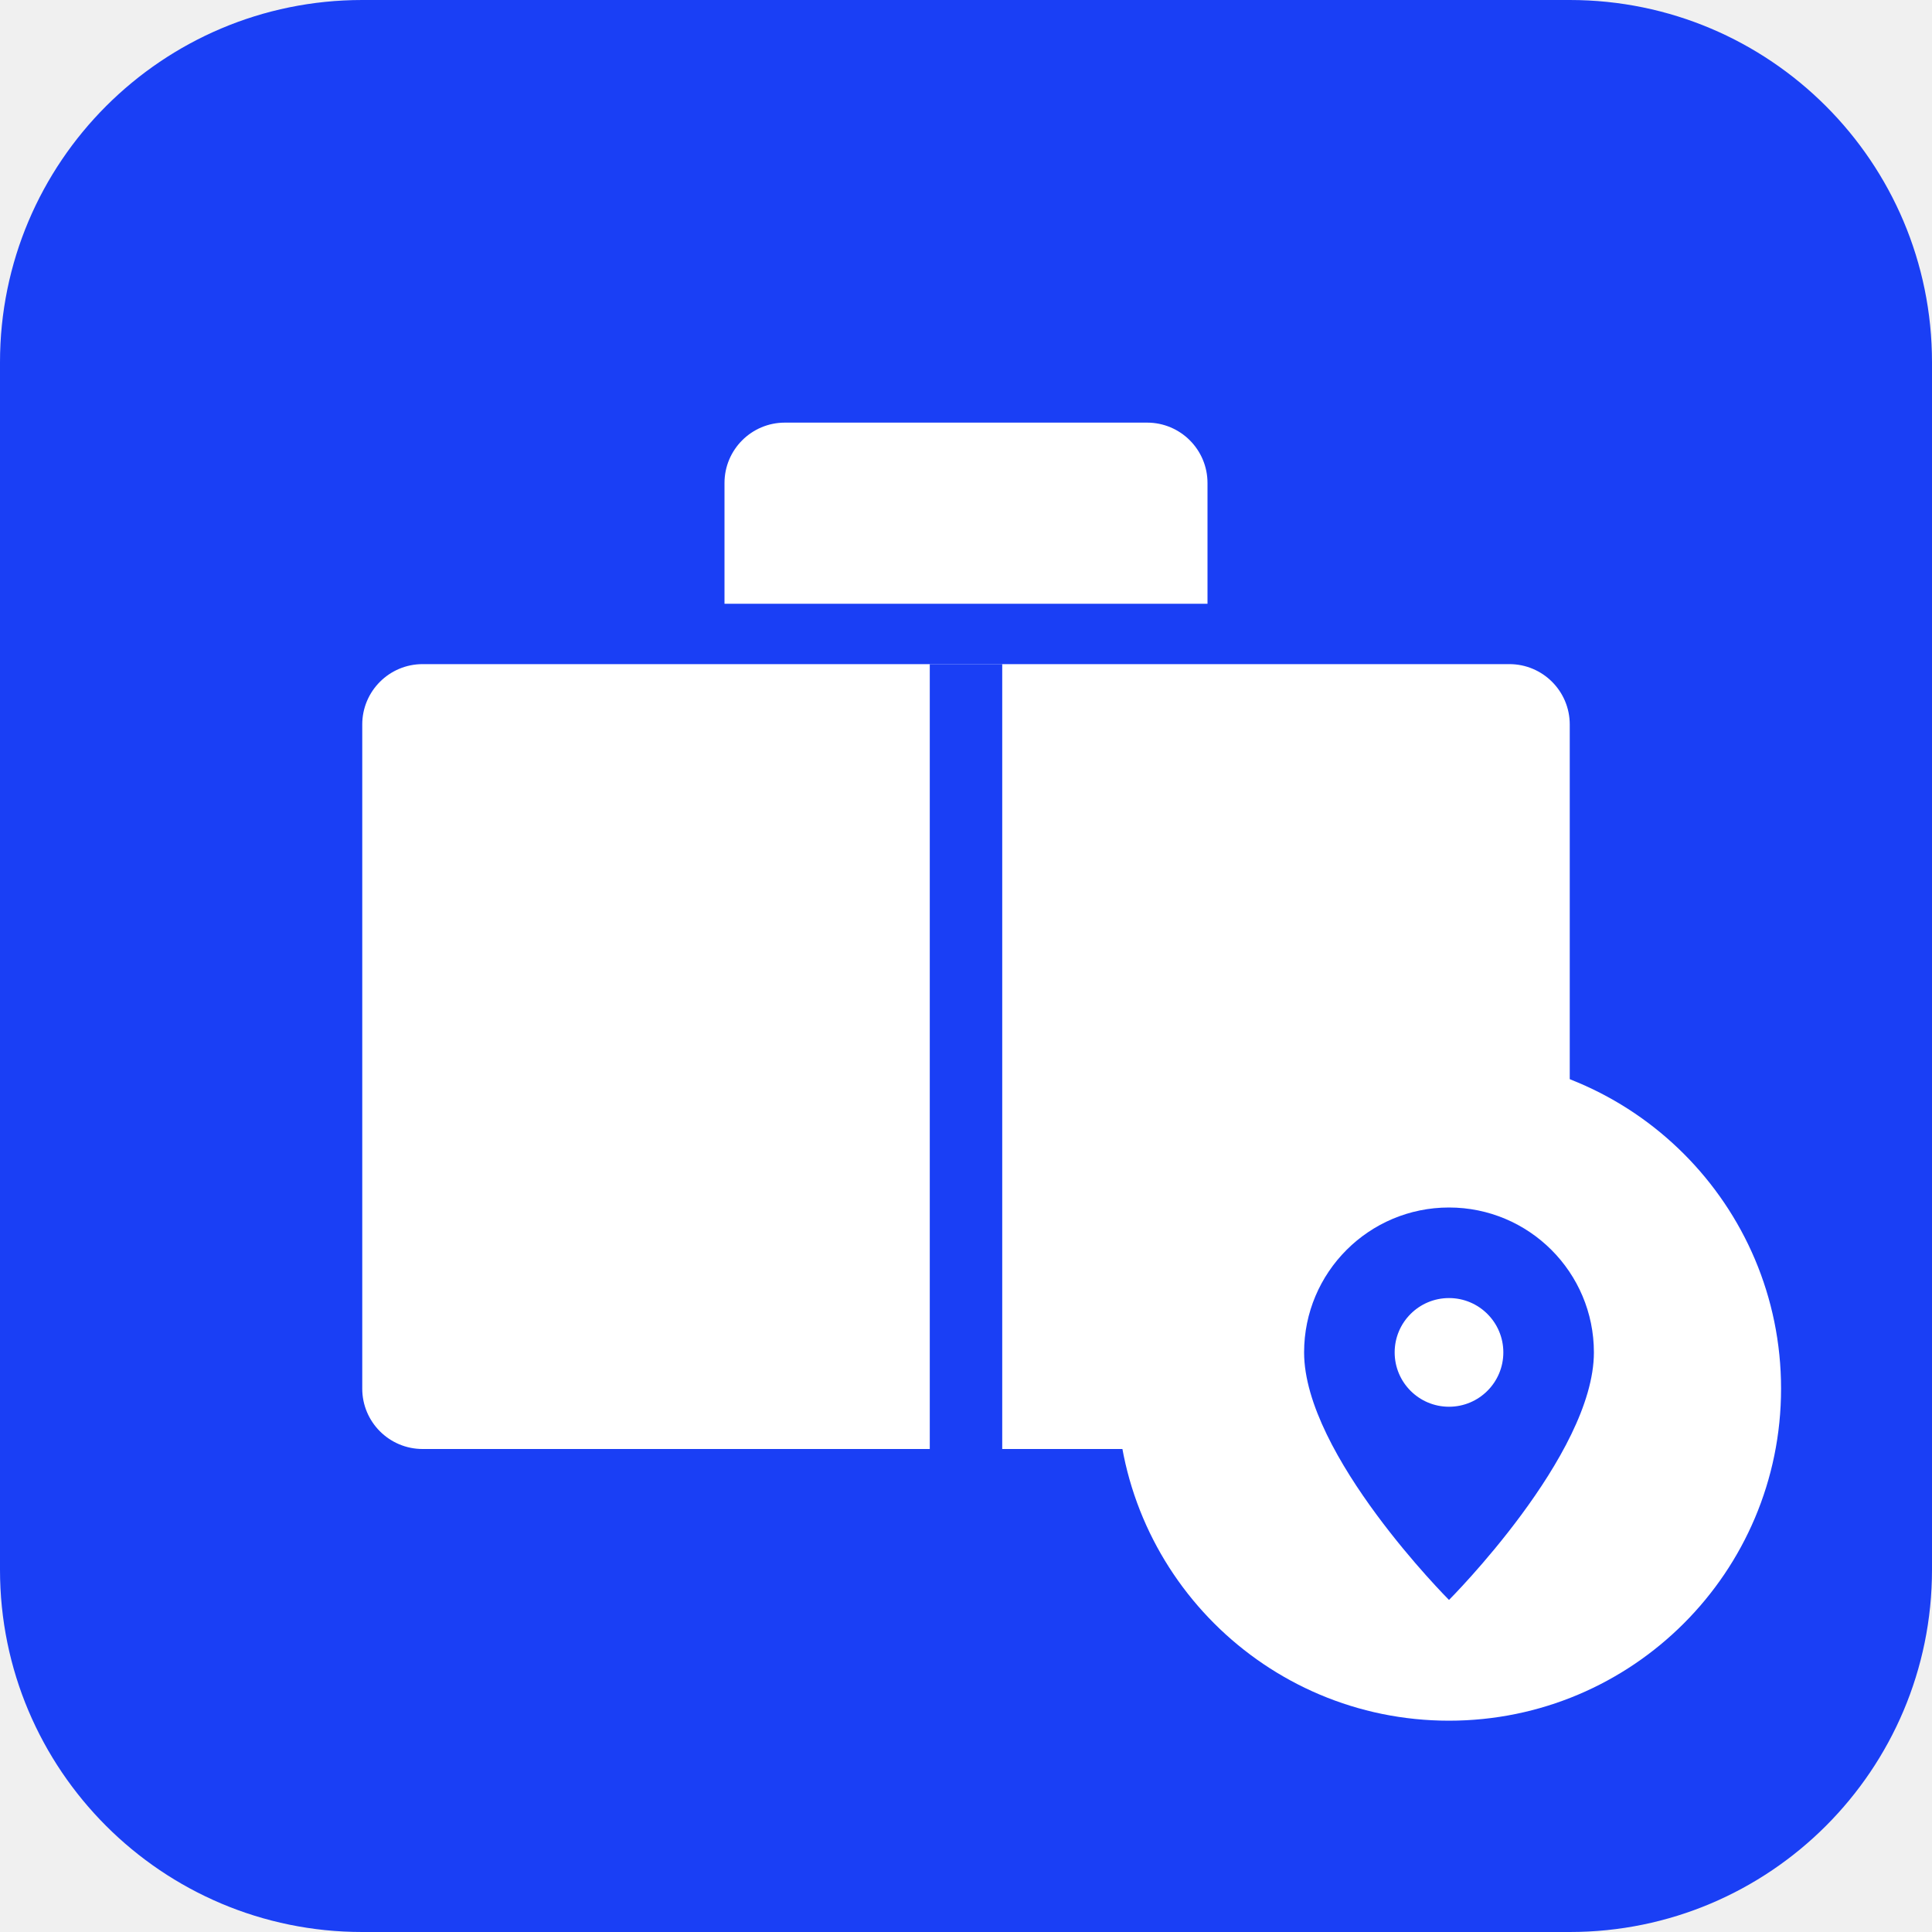
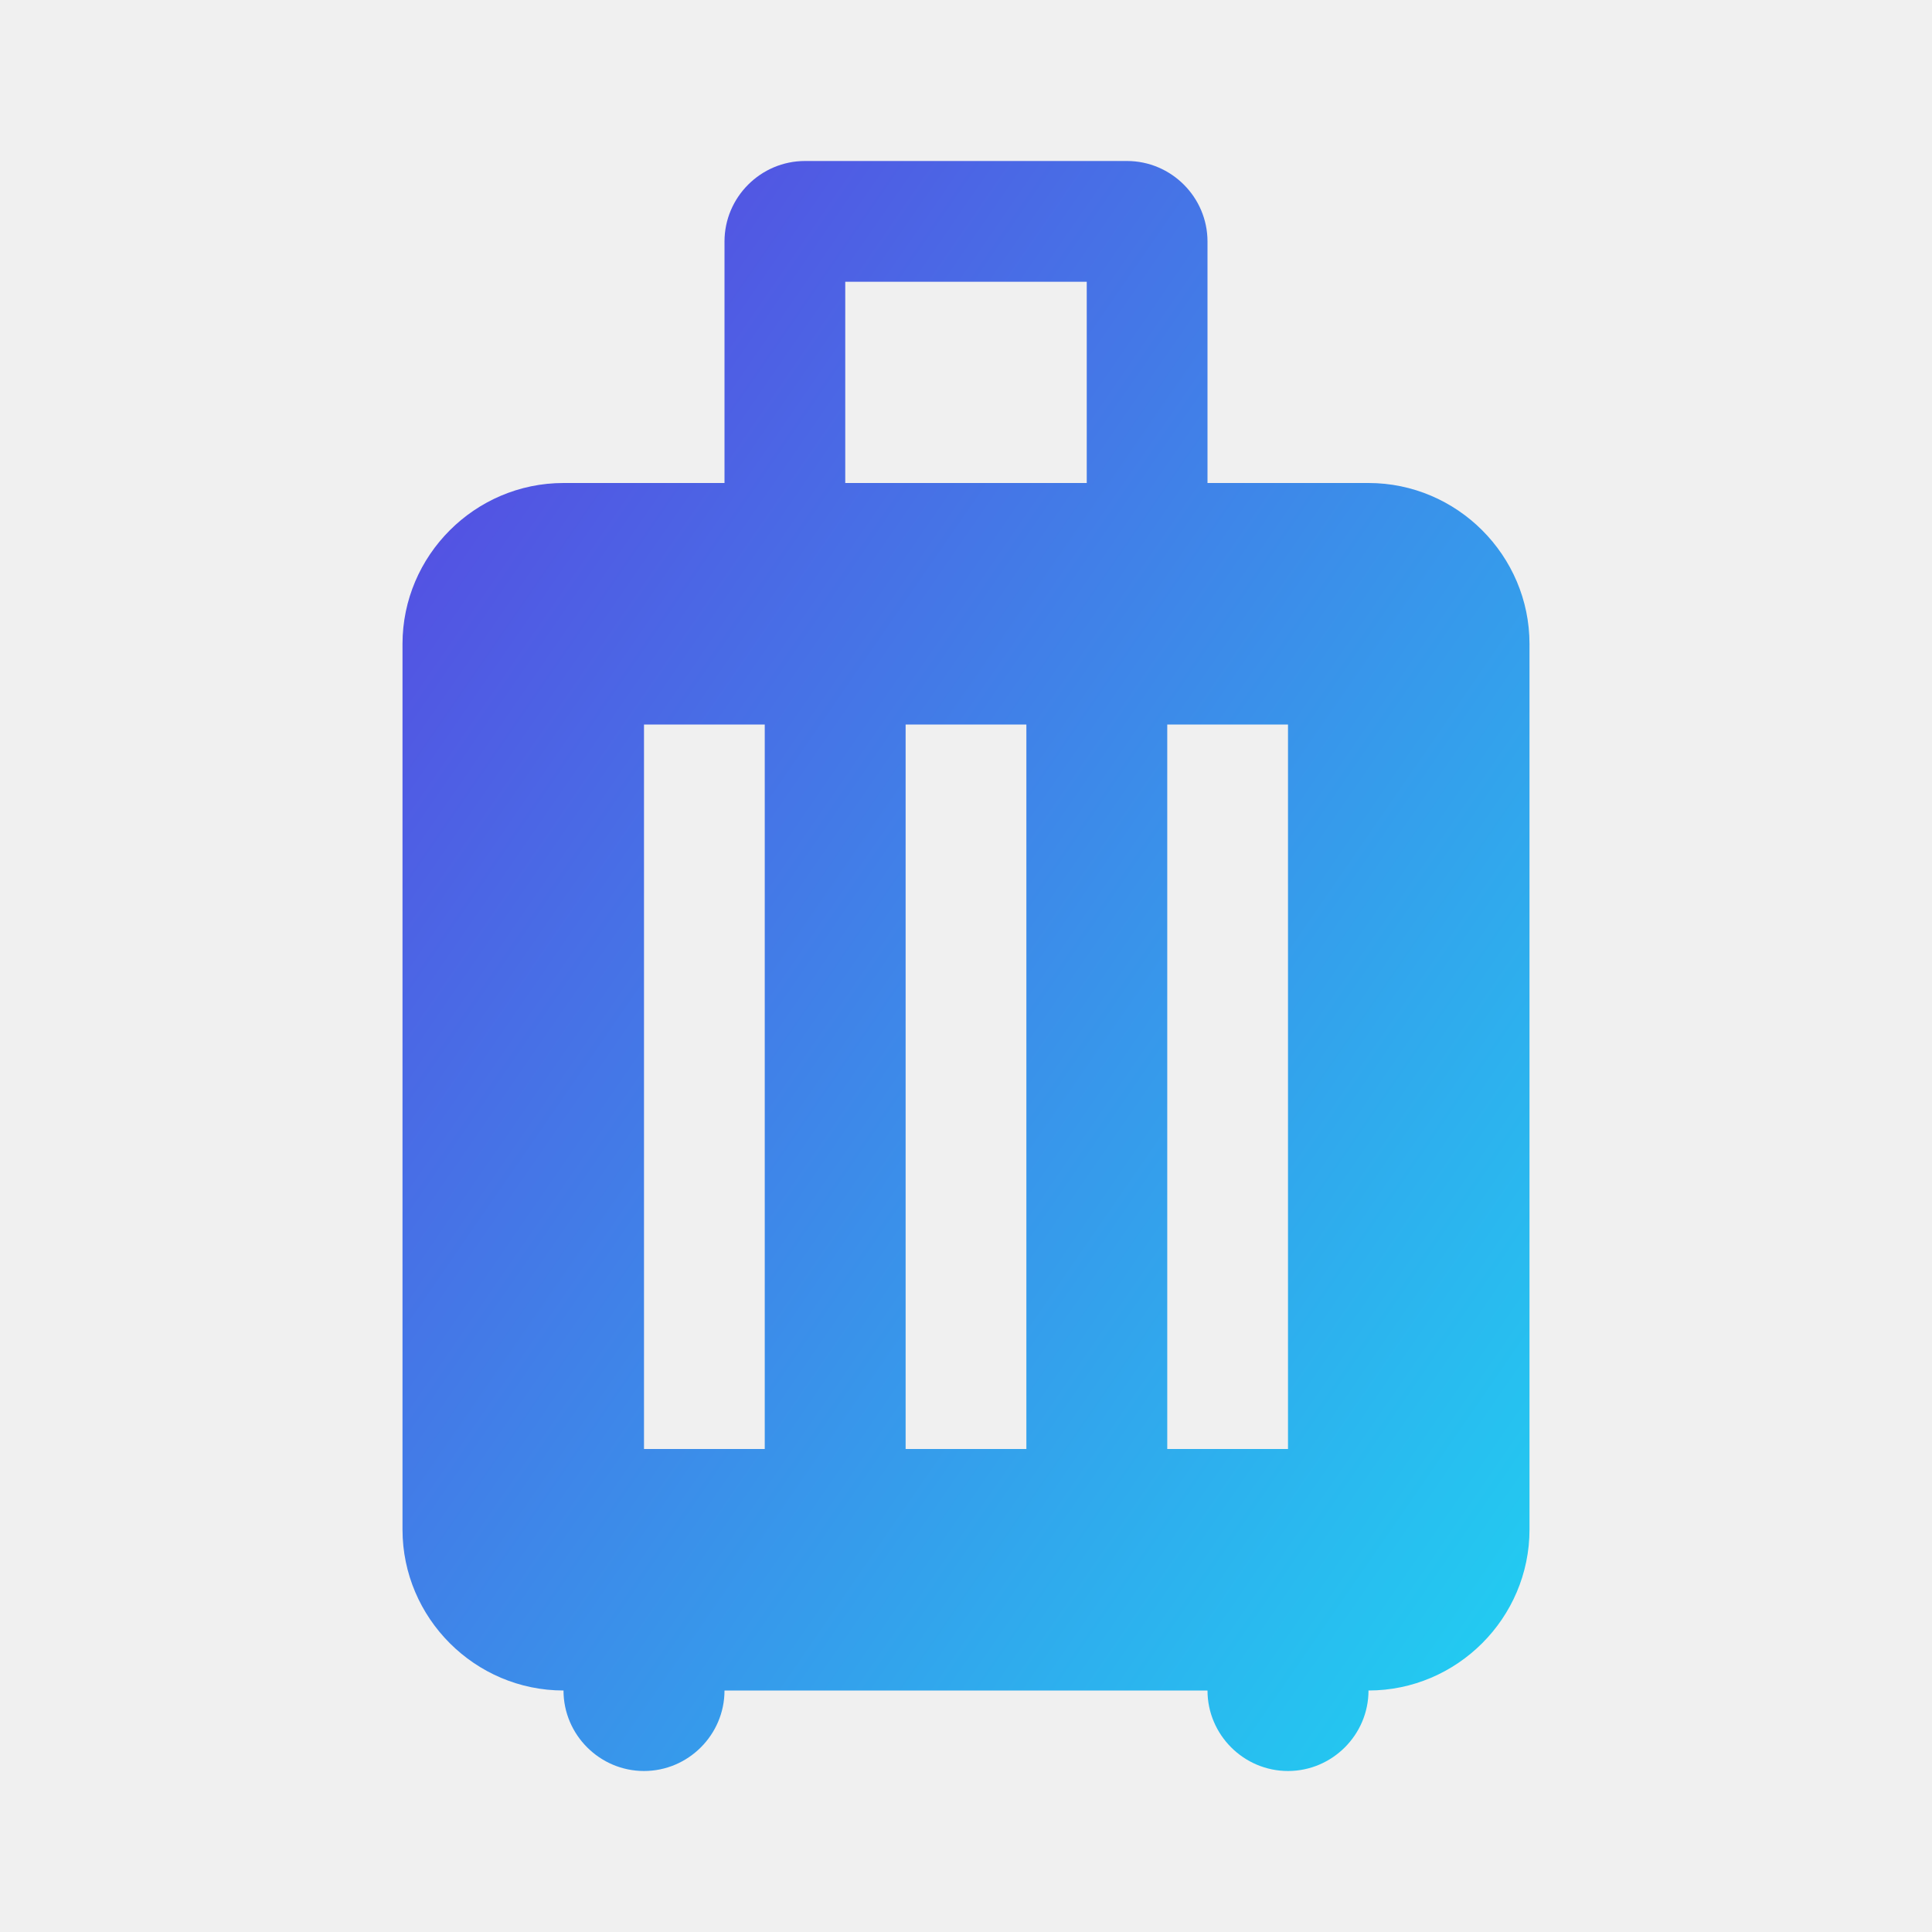
- <svg xmlns="http://www.w3.org/2000/svg" viewBox="0 0 32 32">
-   <rect width="32" height="32" rx="6" fill="#1a3ff5" />
-   <path d="M13 7h6a1 1 0 0 1 1 1v2h-8V8a1 1 0 0 1 1-1Z" fill="#ffffff" />
-   <path d="M7 11h18a1 1 0 0 1 1 1v11a1 1 0 0 1-1 1H7a1 1 0 0 1-1-1V12a1 1 0 0 1 1-1Z" fill="#ffffff" />
-   <rect x="15.4" y="11" width="1.2" height="13" fill="#1a3ff5" />
-   <circle cx="24" cy="23" r="5.5" fill="#ffffff" />
-   <path d="M24 20a2.4 2.4 0 0 1 2.4 2.4c0 1.7-2.4 4.1-2.4 4.1s-2.4-2.4-2.4-4.1A2.4 2.4 0 0 1 24 20Z" fill="#1a3ff5" />
-   <circle cx="24" cy="22.4" r="0.9" fill="#ffffff" />
+ <svg xmlns="http://www.w3.org/2000/svg" viewBox="0 0 24 24">
+   <defs>
+     <linearGradient id="dfrntGradient" x1="0" y1="0" x2="1" y2="1">
+       <stop offset="0%" stop-color="#5B3FE0" />
+       <stop offset="100%" stop-color="#1FD3F2" />
+     </linearGradient>
+   </defs>
+   <path fill="url(#dfrntGradient)" d="M17 6h-2V3c0-.55-.45-1-1-1h-4c-.55 0-1 .45-1 1v3H7c-1.1 0-2 .9-2 2v11c0 1.1.9 2 2 2 0 .55.45 1 1 1s1-.45 1-1h6c0 .55.45 1 1 1s1-.45 1-1c1.1 0 2-.9 2-2V8c0-1.1-.9-2-2-2M9.5 18H8V9h1.5zm3.25 0h-1.5V9h1.5zm.75-12h-3V3.5h3zM16 18h-1.5V9H16z" />
</svg>
